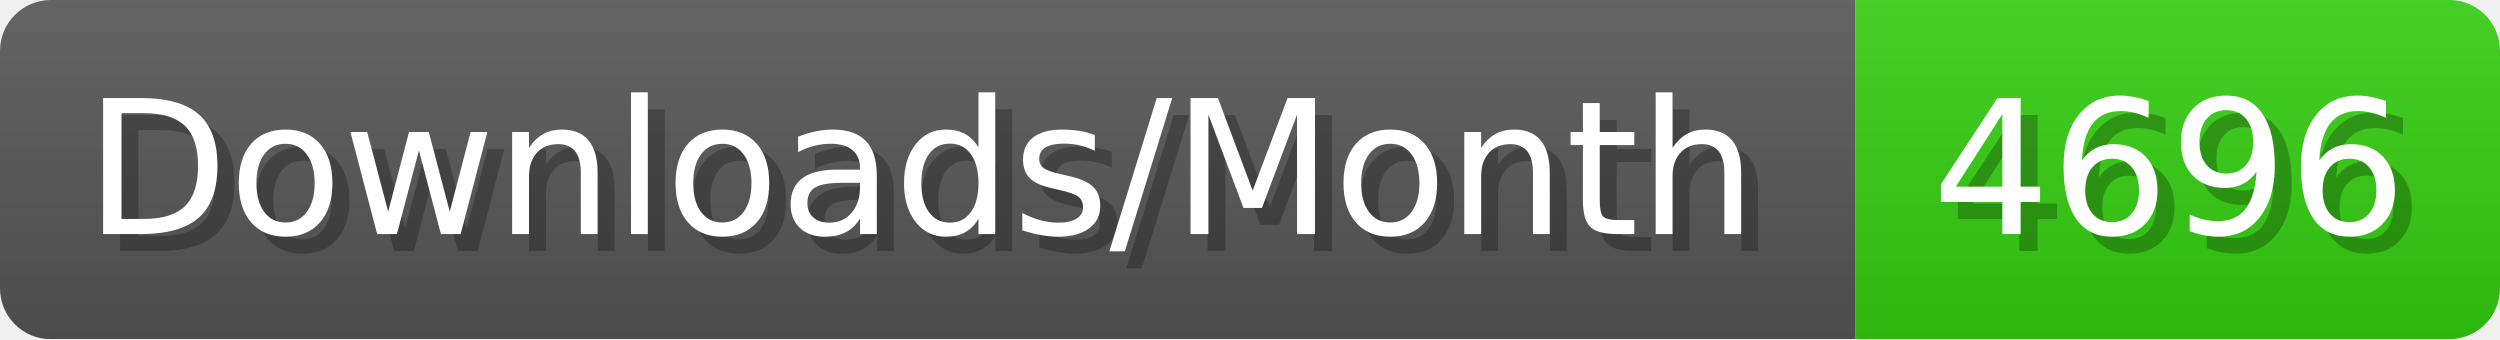
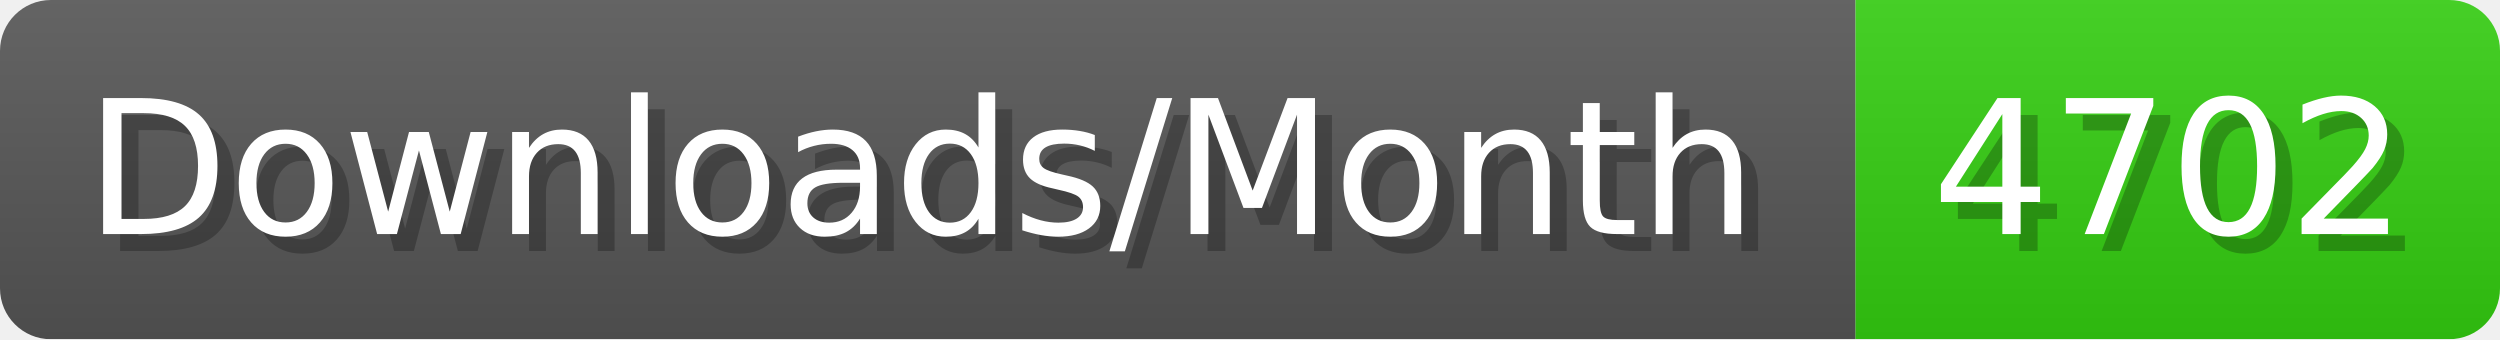
- <svg xmlns="http://www.w3.org/2000/svg" width="147.4" height="20" viewBox="0 0 1474 200" role="img" aria-label="Downloads/Month: 4696">
+ <svg xmlns="http://www.w3.org/2000/svg" width="147.4" height="20" viewBox="0 0 1474 200" role="img" aria-label="Downloads/Month: 4702">
  <linearGradient id="YlXUI" x2="0" y2="100%">
    <stop offset="0" stop-opacity=".1" stop-color="#EEE" />
    <stop offset="1" stop-opacity=".1" />
  </linearGradient>
  <mask id="JHhop">
    <rect width="1474" height="200" rx="30" fill="#FFF" />
  </mask>
  <g mask="url(#JHhop)">
    <rect width="1094" height="200" fill="#555" />
    <rect width="380" height="200" fill="#3C1" x="1094" />
    <rect width="1474" height="200" fill="url(#YlXUI)" />
  </g>
  <g aria-hidden="true" fill="#fff" text-anchor="start" font-family="Verdana,DejaVu Sans,sans-serif" font-size="110">
    <text x="60" y="148" textLength="994" fill="#000" opacity="0.25">Downloads/Month</text>
    <text x="50" y="138" textLength="994">Downloads/Month</text>
-     <text x="1149" y="148" textLength="280" fill="#000" opacity="0.25">4696</text>
-     <text x="1139" y="138" textLength="280">4696</text>
+     <text x="1149" y="148" textLength="280" fill="#000" opacity="0.25">4702</text>
+     <text x="1139" y="138" textLength="280">4702</text>
  </g>
</svg>
